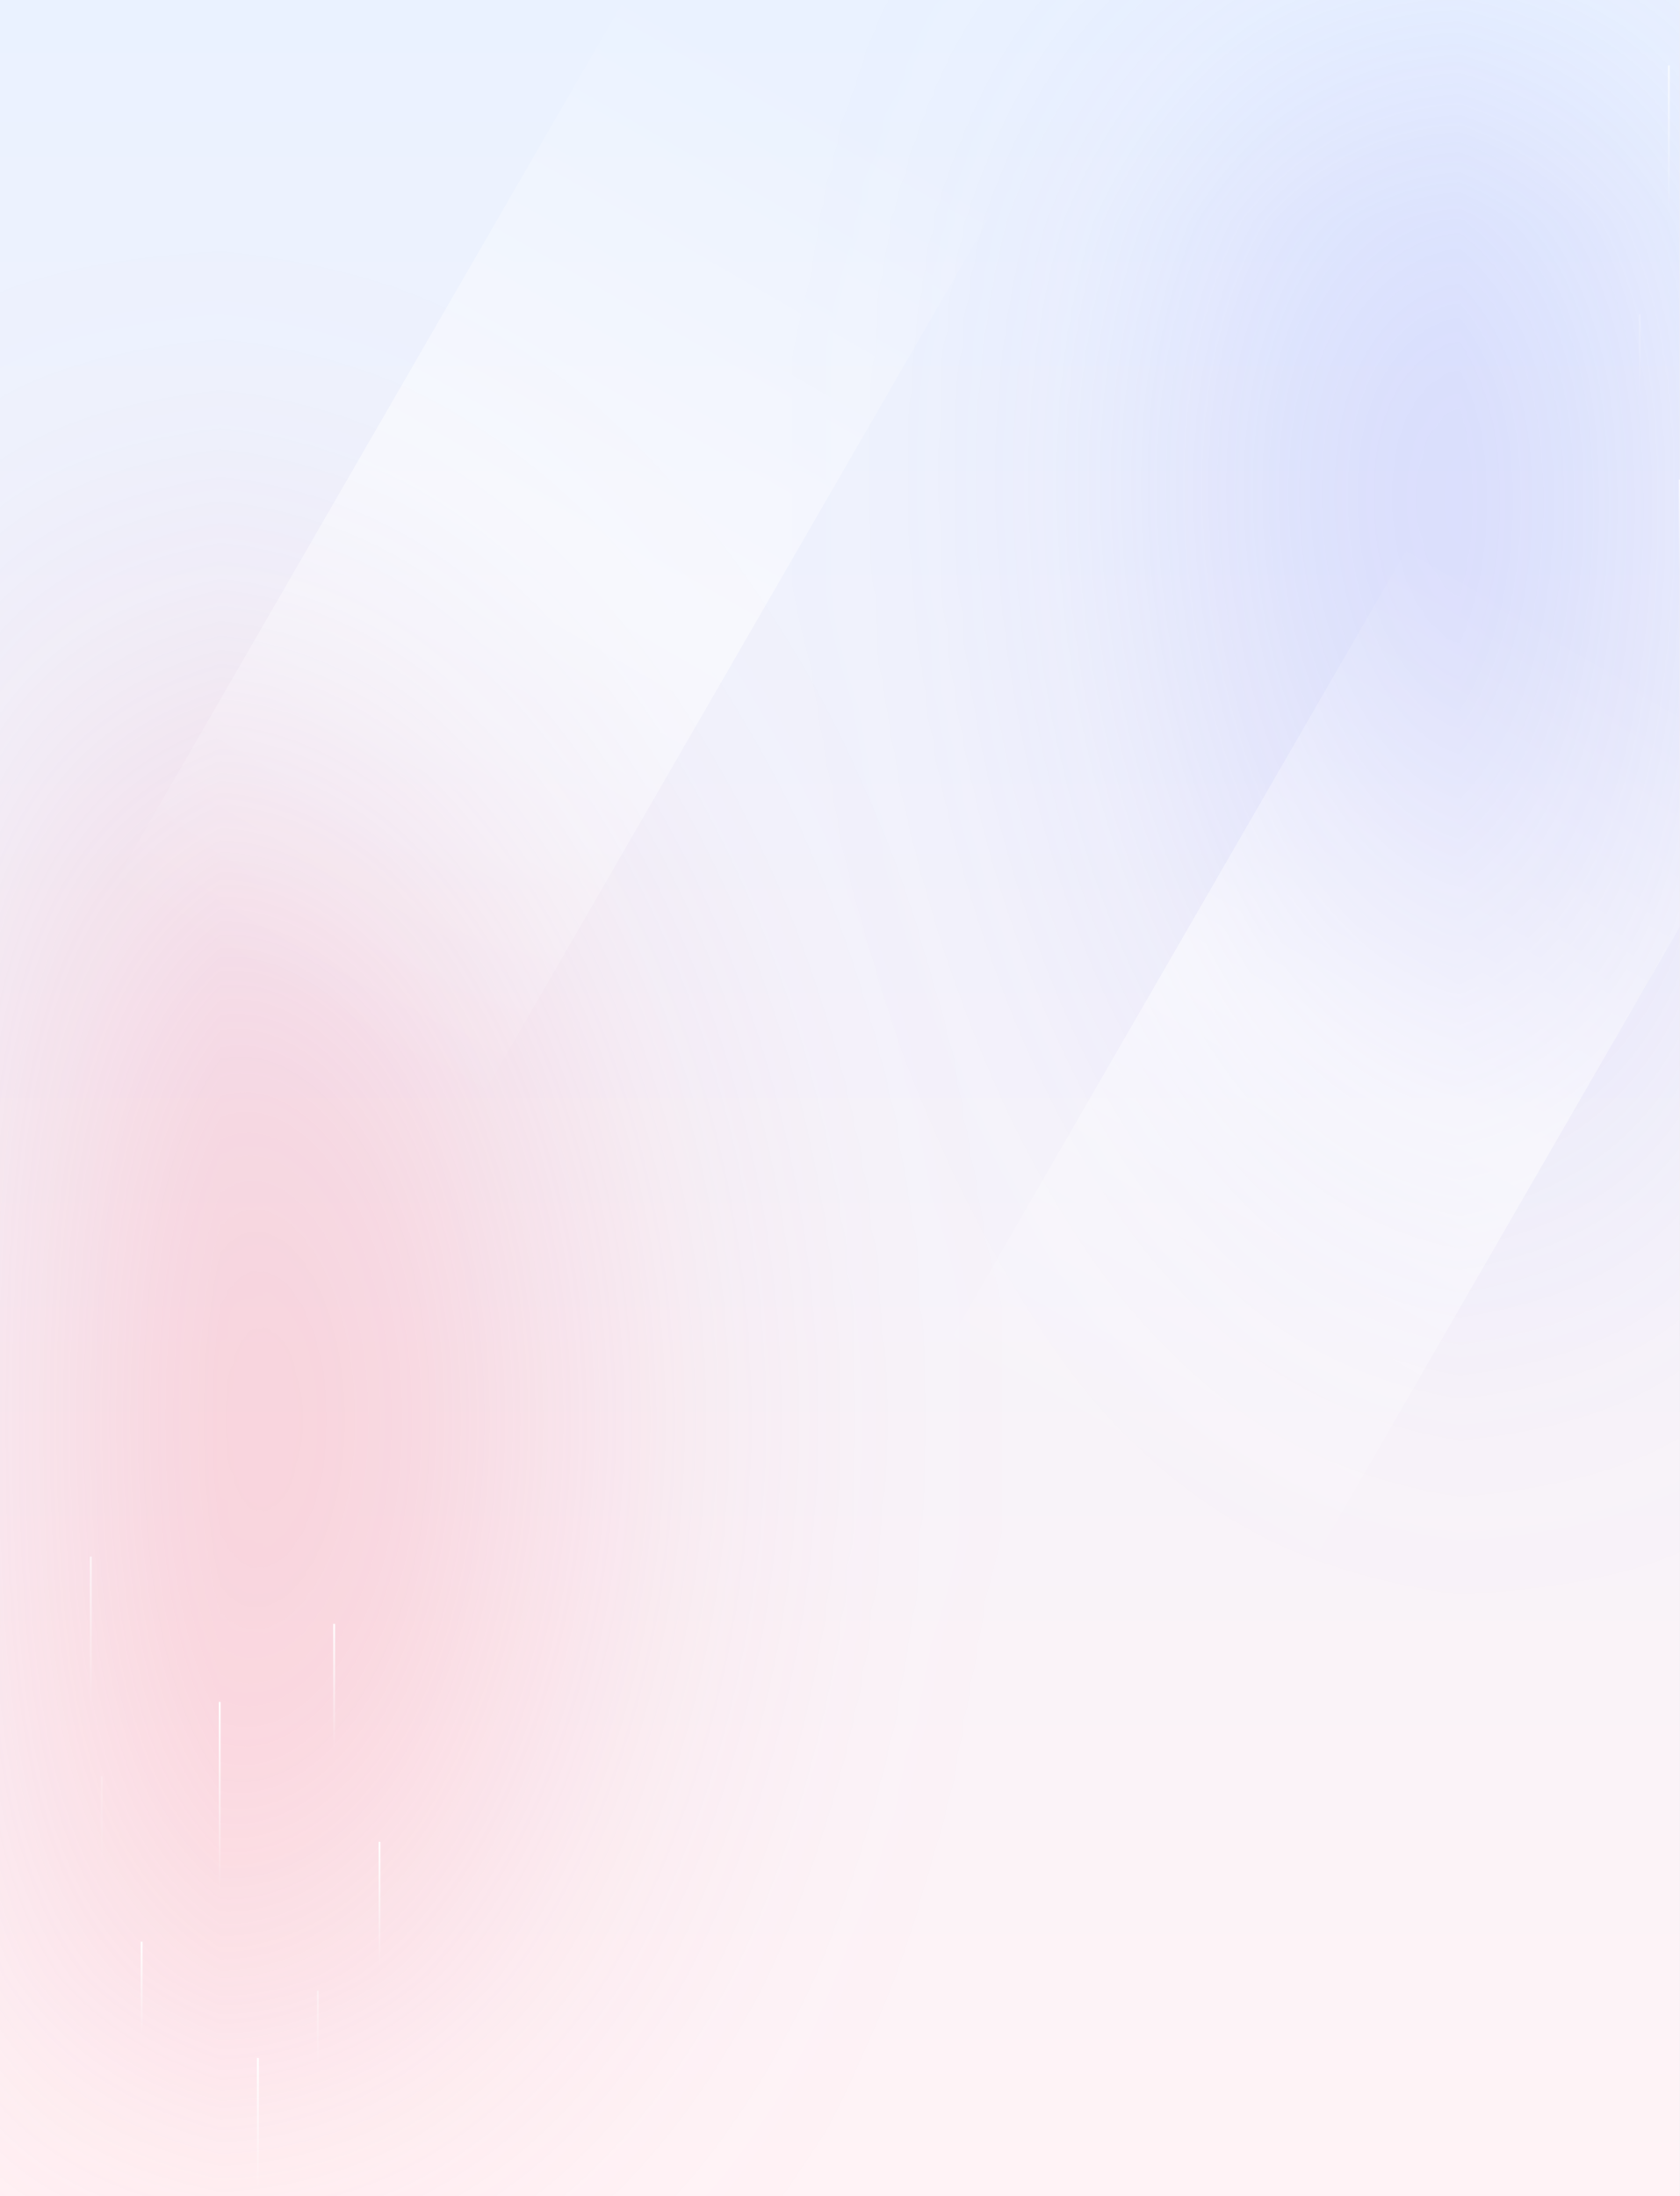
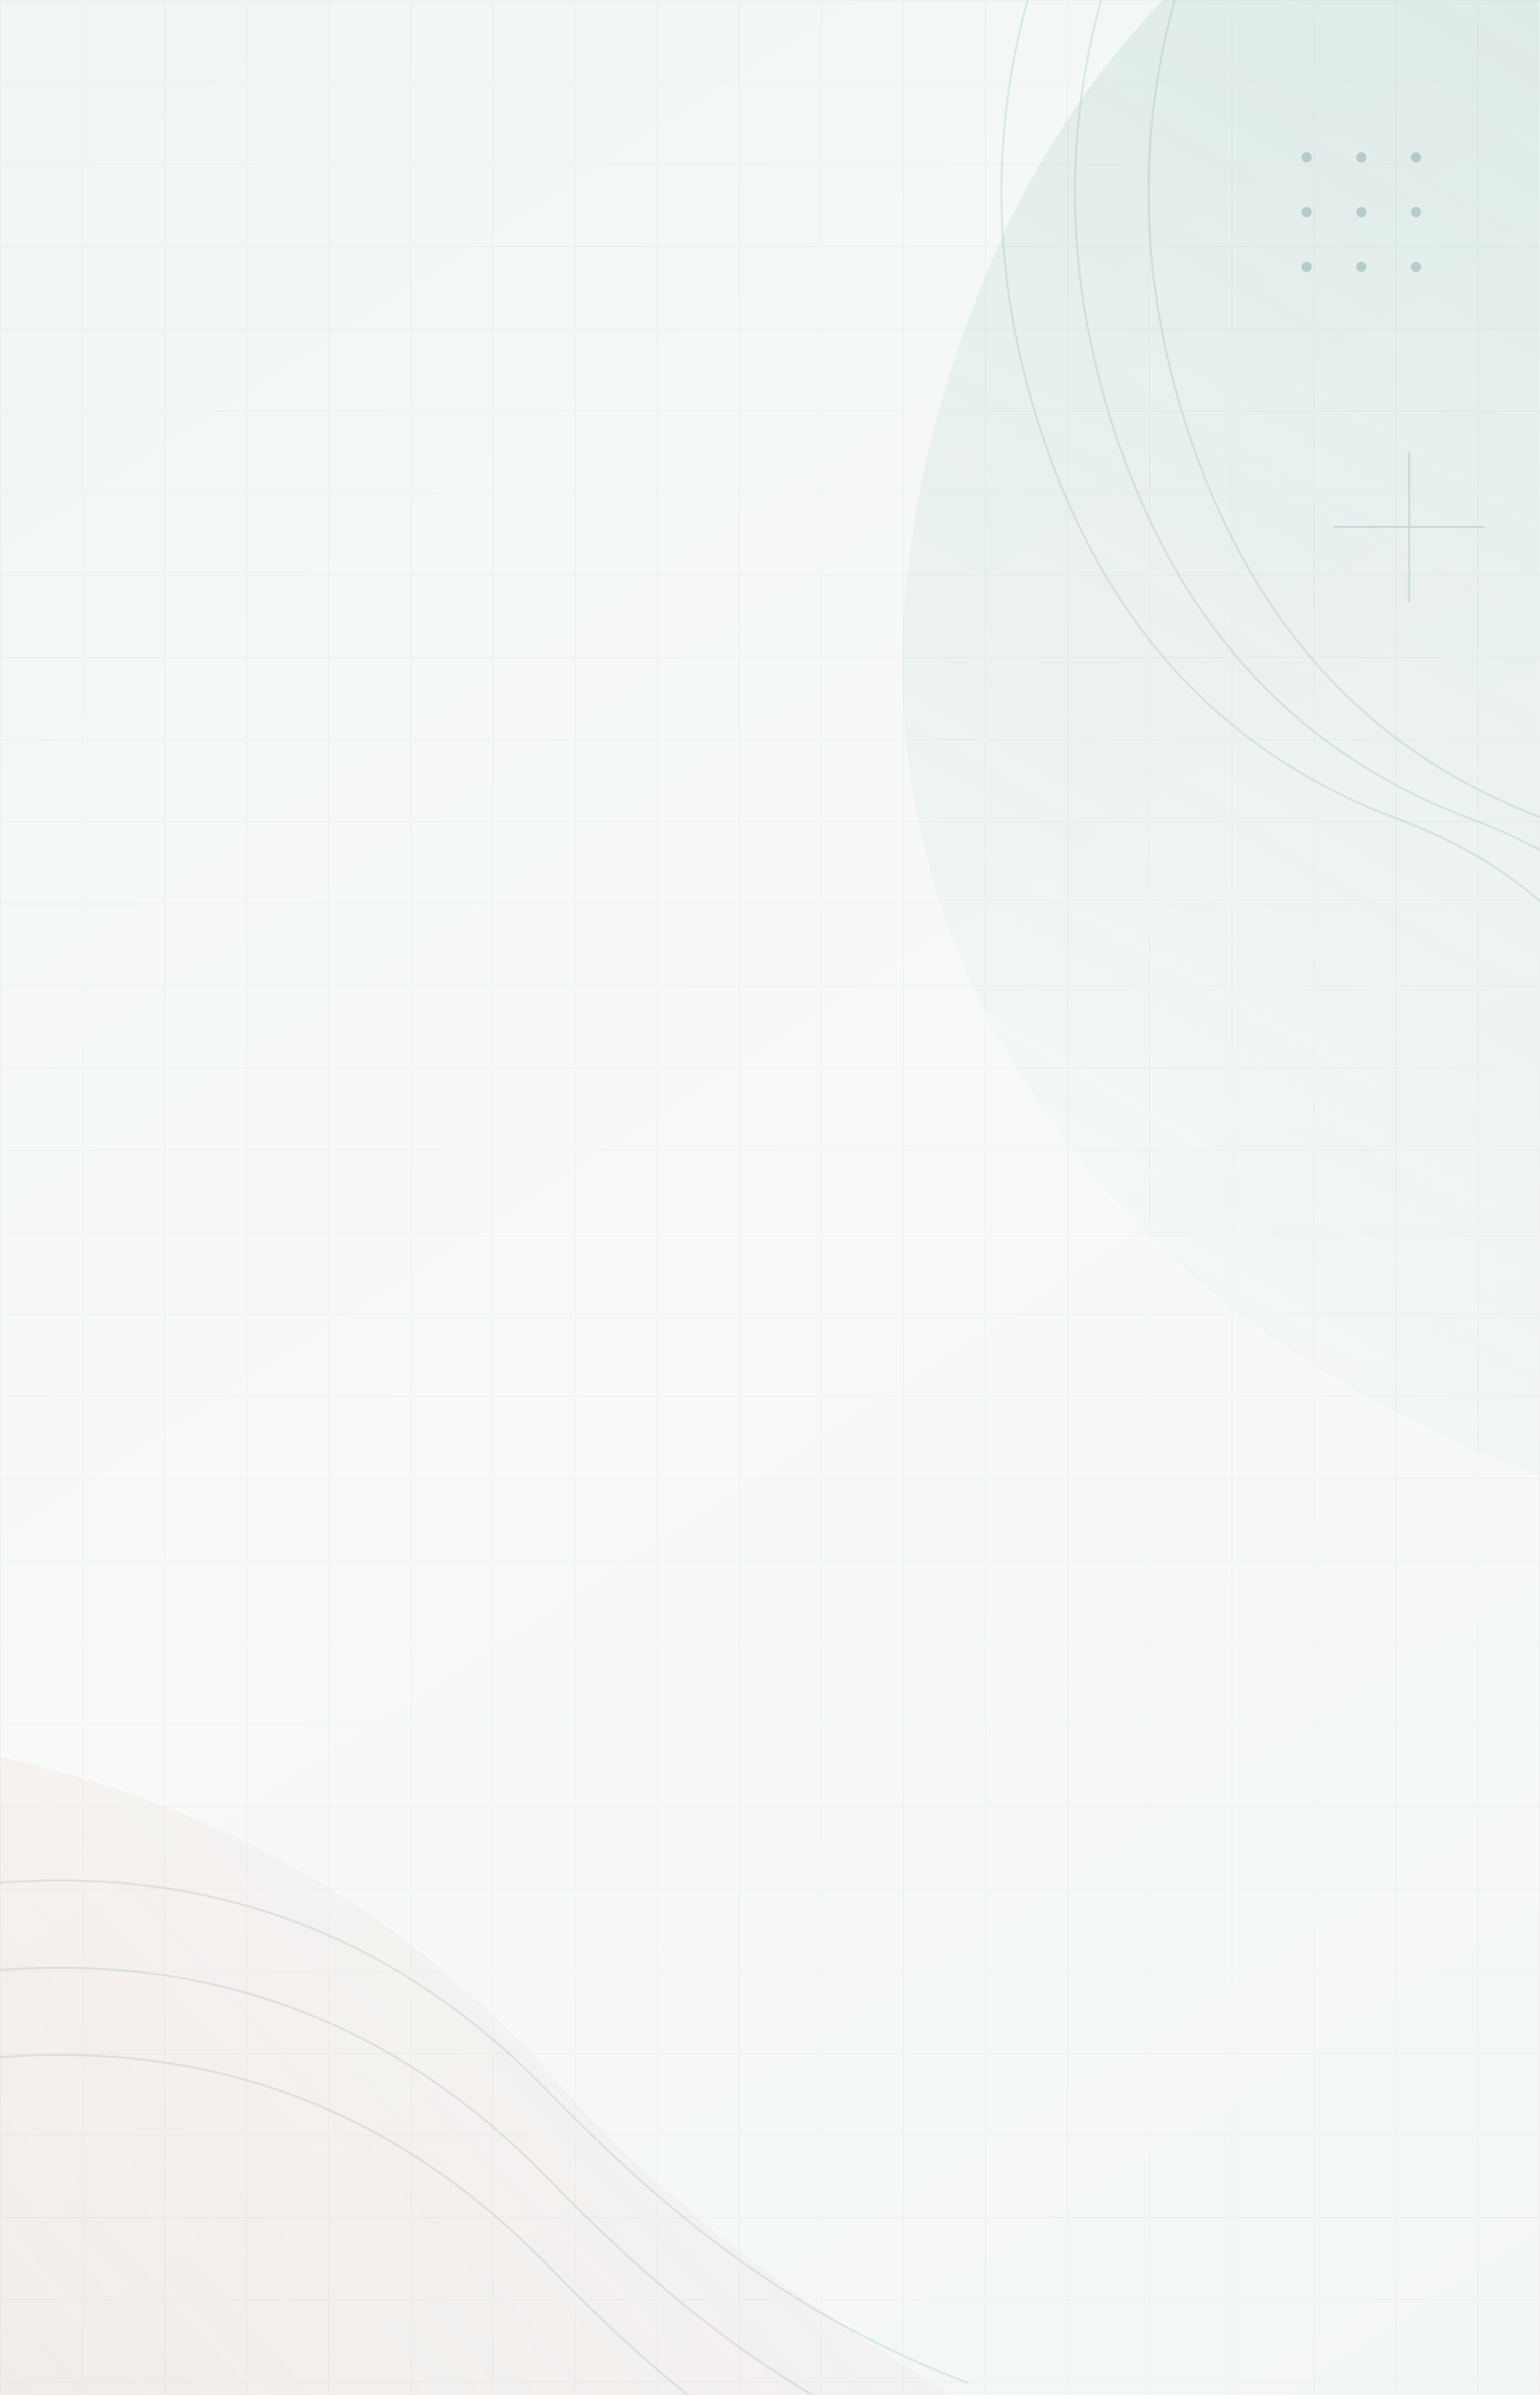
- <svg xmlns="http://www.w3.org/2000/svg" width="925" height="1209" viewBox="0 0 925 1209" fill="none">
-   <g clip-path="url(#clip0_9323_560)">
-     <rect width="925" height="1209" fill="url(#paint0_linear_9323_560)" />
-     <g opacity="0.35" filter="url(#filter0_f_9323_560)">
-       <ellipse cx="1100.5" cy="259.5" rx="384.5" ry="476.5" fill="#7C87FB" />
-     </g>
-     <g opacity="0.35" filter="url(#filter1_f_9323_560)">
-       <ellipse cx="-84" cy="781.5" rx="357" ry="438.5" fill="#FA7185" />
-     </g>
-     <rect x="777.827" y="297" width="234.11" height="527.655" transform="rotate(30 777.827 297)" fill="url(#paint1_linear_9323_560)" />
-     <rect x="349.436" y="-10" width="234.112" height="578.872" transform="rotate(30 349.436 -10)" fill="url(#paint2_linear_9323_560)" />
-     <path d="M121 937V1046" stroke="url(#paint3_linear_9323_560)" />
-     <path d="M142 1133L142 1209" stroke="url(#paint4_linear_9323_560)" />
-     <path opacity="0.7" d="M50 857L50 942" stroke="url(#paint5_linear_9323_560)" />
-     <path d="M209 1014L209 1086" stroke="url(#paint6_linear_9323_560)" />
-     <path d="M184 894L184 966" stroke="url(#paint7_linear_9323_560)" />
-     <path d="M78 1069L78 1122" stroke="url(#paint8_linear_9323_560)" />
-     <path opacity="0.4" d="M175 1096L175 1140" stroke="url(#paint9_linear_9323_560)" />
-     <path opacity="0.2" d="M56 978L56 1029" stroke="url(#paint10_linear_9323_560)" />
-     <path opacity="0.7" d="M919 36L919 121" stroke="url(#paint11_linear_9323_560)" />
-     <path d="M925 264L925 317" stroke="url(#paint12_linear_9323_560)" />
-     <path opacity="0.2" d="M903 173L903 224" stroke="url(#paint13_linear_9323_560)" />
+ <svg xmlns="http://www.w3.org/2000/svg" viewBox="0 0 900 1400" fill="none">
+   <defs>
+     <linearGradient id="base" x1="0" y1="0" x2="900" y2="1400" gradientUnits="userSpaceOnUse">
+       <stop stop-color="#F0F6F4" />
+       <stop offset=".52" stop-color="#F8FAF9" />
+       <stop offset="1" stop-color="#F3F6F7" />
+     </linearGradient>
+     <linearGradient id="edge" x1="900" y1="0" x2="440" y2="780" gradientUnits="userSpaceOnUse">
+       <stop stop-color="#4D938A" stop-opacity=".13" />
+       <stop offset="1" stop-color="#4D938A" stop-opacity="0" />
+     </linearGradient>
+     <linearGradient id="foot" x1="0" y1="1400" x2="510" y2="940" gradientUnits="userSpaceOnUse">
+       <stop stop-color="#CF896E" stop-opacity=".11" />
+       <stop offset="1" stop-color="#CF896E" stop-opacity="0" />
+     </linearGradient>
+     <pattern id="grid" width="48" height="48" patternUnits="userSpaceOnUse">
+       <path d="M48 0H0V48" stroke="#315E5A" stroke-opacity=".045" />
+     </pattern>
+   </defs>
+   <path fill="url(#base)" d="M0 0h900v1400H0z" />
+   <path fill="url(#grid)" d="M0 0h900v1400H0z" />
+   <path fill="url(#edge)" d="M900 0v862c-149-53-270-153-331-285-59-128-54-268 9-420 24-58 58-111 102-157h220Z" />
+   <path fill="url(#foot)" d="M0 1400v-373c138 31 241 95 325 189 54 61 128 122 232 184H0Z" />
+   <g stroke="#39766F" stroke-opacity=".13" stroke-width="1.2">
+     <path d="M641-100c-62 117-72 237-30 359 38 110 107 183 207 220 91 34 143 98 157 193 12 85-5 183-51 294" />
+     <path d="M684-100c-62 117-72 237-30 359 38 110 107 183 207 220 91 34 143 98 157 193 12 85-5 183-51 294" />
+     <path d="M727-100c-62 117-72 237-30 359 38 110 107 183 207 220 91 34 143 98 157 193 12 85-5 183-51 294" />
+     <path d="M-90 1115c165-40 302-4 410 107 71 73 142 131 246 171" />
+     <path d="M-90 1166c165-40 302-4 410 107 71 73 142 131 246 171" />
+     <path d="M-90 1217c165-40 302-4 410 107 71 73 142 131 246 171" />
  </g>
-   <defs>
-     <filter id="filter0_f_9323_560" x="216" y="-717" width="1769" height="1953" filterUnits="userSpaceOnUse" color-interpolation-filters="sRGB">
-       <feFlood flood-opacity="0" result="BackgroundImageFix" />
-       <feBlend mode="normal" in="SourceGraphic" in2="BackgroundImageFix" result="shape" />
-       <feGaussianBlur stdDeviation="250" result="effect1_foregroundBlur_9323_560" />
-     </filter>
-     <filter id="filter1_f_9323_560" x="-941" y="-157" width="1714" height="1877" filterUnits="userSpaceOnUse" color-interpolation-filters="sRGB">
-       <feFlood flood-opacity="0" result="BackgroundImageFix" />
-       <feBlend mode="normal" in="SourceGraphic" in2="BackgroundImageFix" result="shape" />
-       <feGaussianBlur stdDeviation="250" result="effect1_foregroundBlur_9323_560" />
-     </filter>
-     <linearGradient id="paint0_linear_9323_560" x1="462.5" y1="0" x2="462.5" y2="1209" gradientUnits="userSpaceOnUse">
-       <stop stop-color="#EAF2FF" />
-       <stop offset="1" stop-color="#FFF3F6" />
-     </linearGradient>
-     <linearGradient id="paint1_linear_9323_560" x1="894.882" y1="297" x2="894.882" y2="824.655" gradientUnits="userSpaceOnUse">
-       <stop stop-color="white" stop-opacity="0" />
-       <stop offset="0.5" stop-color="white" stop-opacity="0.5" />
-       <stop offset="1" stop-color="white" stop-opacity="0" />
-     </linearGradient>
-     <linearGradient id="paint2_linear_9323_560" x1="466.492" y1="-10" x2="466.492" y2="568.872" gradientUnits="userSpaceOnUse">
-       <stop stop-color="white" stop-opacity="0" />
-       <stop offset="0.5" stop-color="white" stop-opacity="0.5" />
-       <stop offset="1" stop-color="white" stop-opacity="0" />
-     </linearGradient>
-     <linearGradient id="paint3_linear_9323_560" x1="121.5" y1="937" x2="121.5" y2="1046" gradientUnits="userSpaceOnUse">
-       <stop stop-color="white" />
-       <stop offset="0.958" stop-color="white" stop-opacity="0" />
-     </linearGradient>
-     <linearGradient id="paint4_linear_9323_560" x1="142.5" y1="1133" x2="142.5" y2="1209" gradientUnits="userSpaceOnUse">
-       <stop stop-color="white" />
-       <stop offset="0.958" stop-color="white" stop-opacity="0" />
-     </linearGradient>
-     <linearGradient id="paint5_linear_9323_560" x1="50.5" y1="857" x2="50.5" y2="942" gradientUnits="userSpaceOnUse">
-       <stop stop-color="white" />
-       <stop offset="0.958" stop-color="white" stop-opacity="0" />
-     </linearGradient>
-     <linearGradient id="paint6_linear_9323_560" x1="209.5" y1="1014" x2="209.5" y2="1086" gradientUnits="userSpaceOnUse">
-       <stop stop-color="white" />
-       <stop offset="0.958" stop-color="white" stop-opacity="0" />
-     </linearGradient>
-     <linearGradient id="paint7_linear_9323_560" x1="184.5" y1="894" x2="184.5" y2="966" gradientUnits="userSpaceOnUse">
-       <stop stop-color="white" />
-       <stop offset="0.958" stop-color="white" stop-opacity="0" />
-     </linearGradient>
-     <linearGradient id="paint8_linear_9323_560" x1="78.5" y1="1069" x2="78.5" y2="1122" gradientUnits="userSpaceOnUse">
-       <stop stop-color="white" />
-       <stop offset="0.958" stop-color="white" stop-opacity="0" />
-     </linearGradient>
-     <linearGradient id="paint9_linear_9323_560" x1="175.5" y1="1096" x2="175.5" y2="1140" gradientUnits="userSpaceOnUse">
-       <stop stop-color="white" />
-       <stop offset="0.958" stop-color="white" stop-opacity="0" />
-     </linearGradient>
-     <linearGradient id="paint10_linear_9323_560" x1="56.5" y1="978" x2="56.5" y2="1029" gradientUnits="userSpaceOnUse">
-       <stop stop-color="white" />
-       <stop offset="0.958" stop-color="white" stop-opacity="0" />
-     </linearGradient>
-     <linearGradient id="paint11_linear_9323_560" x1="919.5" y1="36" x2="919.5" y2="121" gradientUnits="userSpaceOnUse">
-       <stop stop-color="white" />
-       <stop offset="0.958" stop-color="white" stop-opacity="0" />
-     </linearGradient>
-     <linearGradient id="paint12_linear_9323_560" x1="925.5" y1="264" x2="925.5" y2="317" gradientUnits="userSpaceOnUse">
-       <stop stop-color="white" />
-       <stop offset="0.958" stop-color="white" stop-opacity="0" />
-     </linearGradient>
-     <linearGradient id="paint13_linear_9323_560" x1="903.5" y1="173" x2="903.5" y2="224" gradientUnits="userSpaceOnUse">
-       <stop stop-color="white" />
-       <stop offset="0.958" stop-color="white" stop-opacity="0" />
-     </linearGradient>
-     <clipPath id="clip0_9323_560">
-       <rect width="925" height="1209" fill="white" />
-     </clipPath>
-   </defs>
+   <g fill="#39766F" fill-opacity=".27">
+     <circle cx="764" cy="92" r="3" />
+     <circle cx="796" cy="92" r="3" />
+     <circle cx="828" cy="92" r="3" />
+     <circle cx="764" cy="124" r="3" />
+     <circle cx="796" cy="124" r="3" />
+     <circle cx="828" cy="124" r="3" />
+     <circle cx="764" cy="156" r="3" />
+     <circle cx="796" cy="156" r="3" />
+     <circle cx="828" cy="156" r="3" />
+   </g>
+   <path d="M824 264v88m-44-44h88" stroke="#39766F" stroke-opacity=".2" />
</svg>
